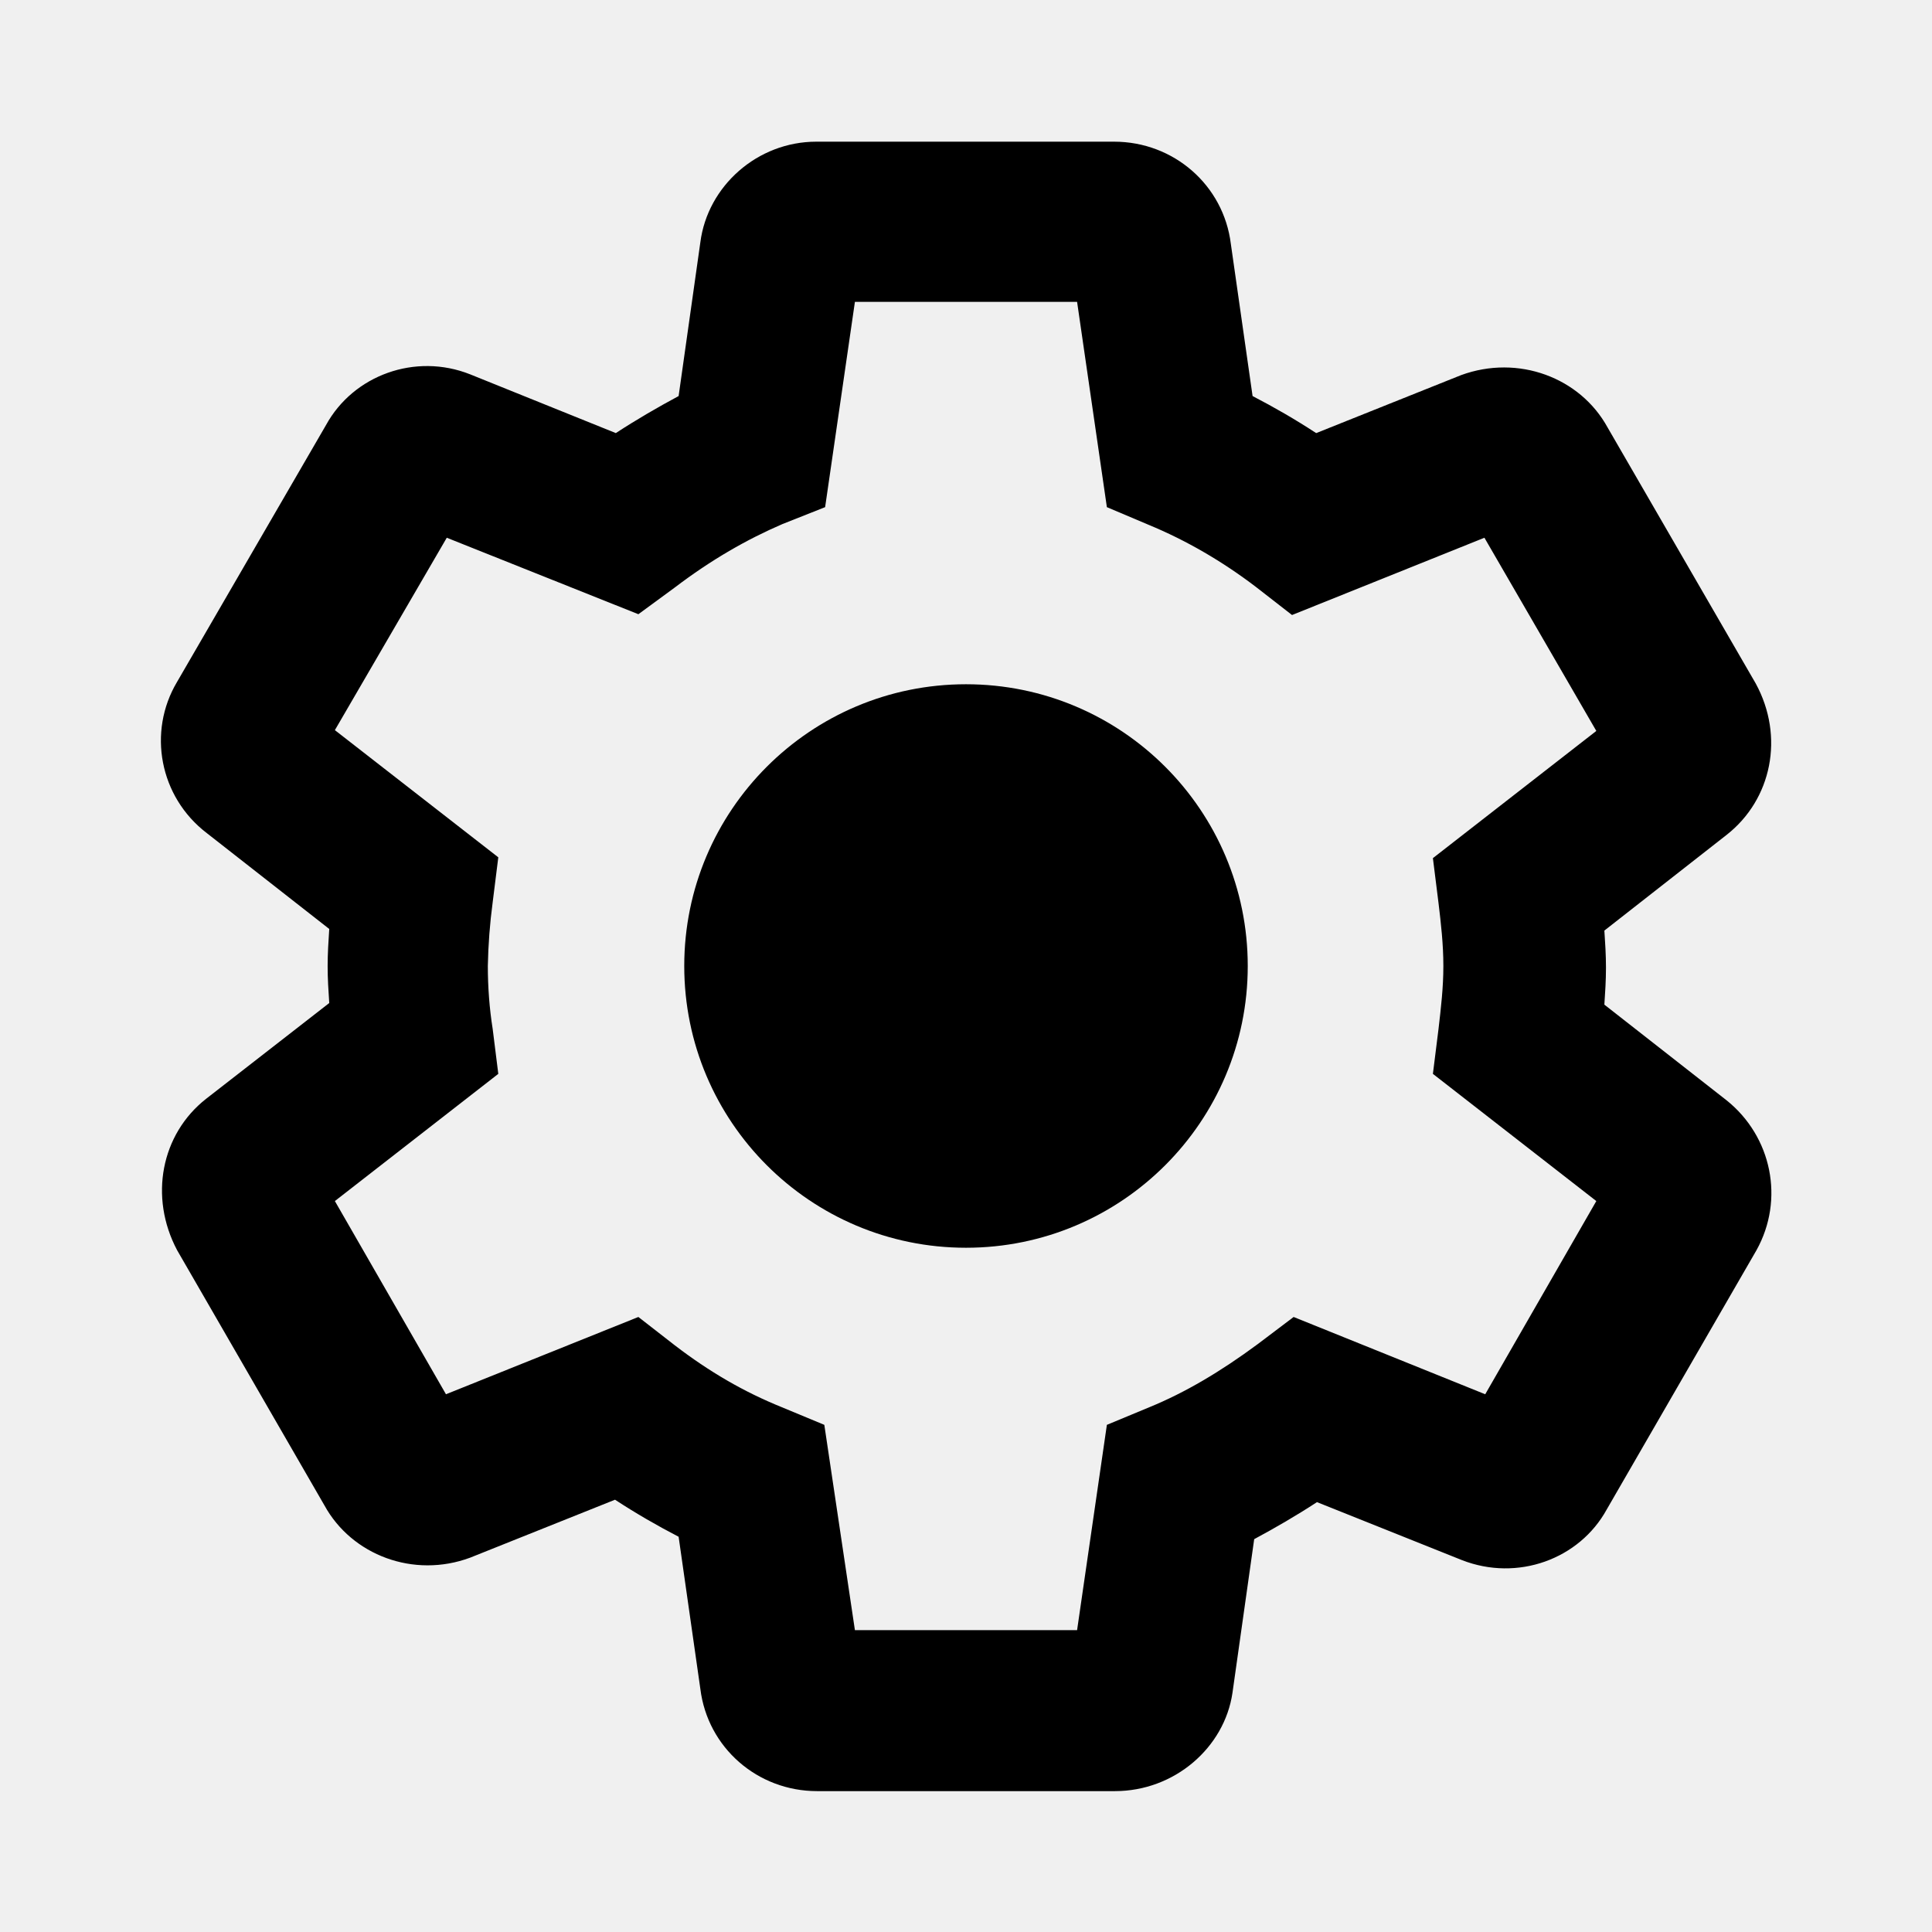
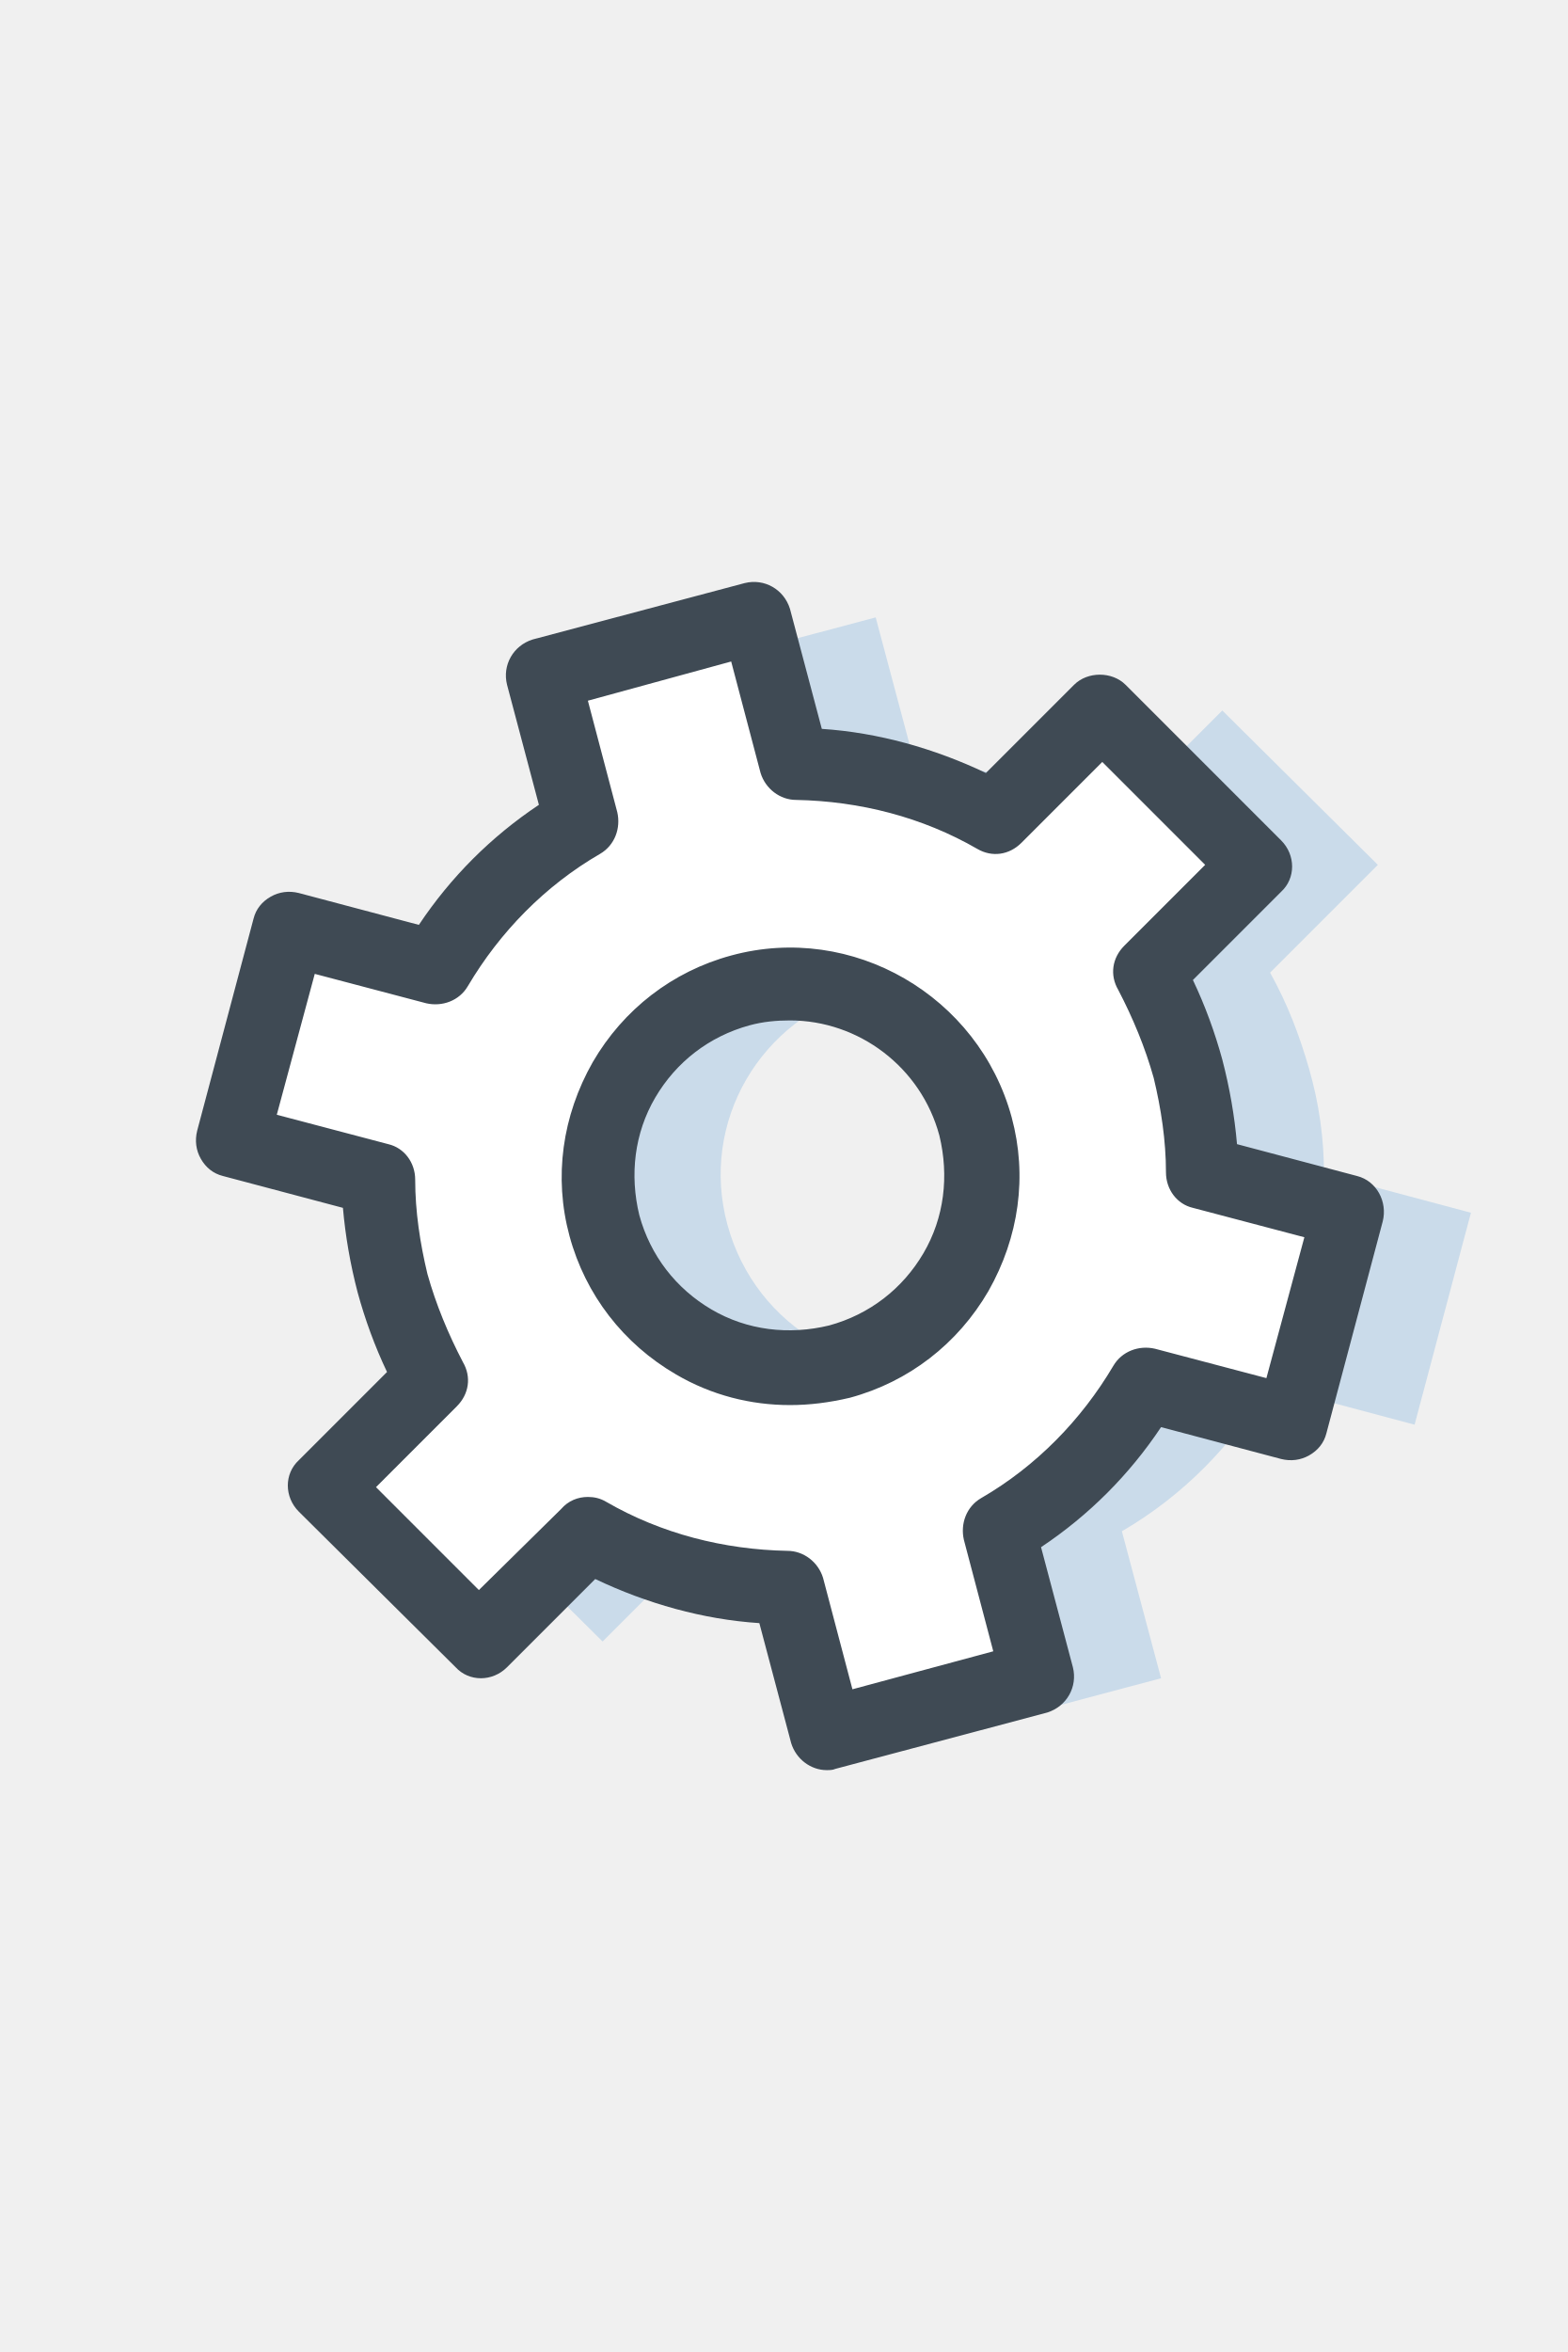
- <svg xmlns="http://www.w3.org/2000/svg" width="24" height="24" viewBox="0 0 24 24">
-   <path d="M13.85 22.25h-3.7c-.74 0-1.36-.54-1.45-1.27l-.27-1.89c-.27-.14-.53-.29-.79-.46l-1.8.72c-.7.26-1.47-.03-1.81-.65L2.2 15.53c-.35-.66-.2-1.44.36-1.88l1.53-1.19c-.01-.15-.02-.3-.02-.46 0-.15.01-.31.02-.46l-1.52-1.19c-.59-.45-.74-1.26-.37-1.88l1.85-3.19c.34-.62 1.11-.9 1.79-.63l1.81.73c.26-.17.52-.32.78-.46l.27-1.91c.09-.7.71-1.25 1.44-1.25h3.7c.74 0 1.36.54 1.45 1.27l.27 1.89c.27.14.53.29.79.46l1.8-.72c.71-.26 1.48.03 1.82.65l1.84 3.18c.36.66.2 1.44-.36 1.88l-1.52 1.19c.01.15.02.3.02.46s-.01.31-.02.46l1.52 1.19c.56.45.72 1.23.37 1.86l-1.86 3.22c-.34.62-1.11.9-1.8.63l-1.8-.72c-.26.17-.52.32-.78.46l-.27 1.91c-.1.68-.72 1.22-1.46 1.22zm-3.23-2h2.76l.37-2.55.53-.22c.44-.18.88-.44 1.34-.78l.45-.34 2.38.96 1.38-2.4-2.03-1.58.07-.56c.03-.26.06-.51.06-.78s-.03-.53-.06-.78l-.07-.56 2.03-1.58-1.39-2.4-2.39.96-.45-.35c-.42-.32-.87-.58-1.33-.77l-.52-.22-.37-2.55h-2.76l-.37 2.55-.53.21c-.44.19-.88.44-1.34.79l-.45.33-2.38-.95-1.39 2.39 2.03 1.58-.07.56a7 7 0 0 0-.06.79c0 .26.02.53.06.78l.07.56-2.03 1.58 1.38 2.4 2.39-.96.45.35c.43.33.86.58 1.33.77l.53.22.38 2.55z" />
-   <circle cx="12" cy="12" r="3.5" />
+ <svg xmlns="http://www.w3.org/2000/svg" version="1.1" id="Layer_1" x="0px" y="0px" viewBox="0 0 128 128" style="enable-background:new 0 0 128 128;" xml:space="preserve" width="24px" height="36px">
+   <g>
+     <path fill="gray" d="M106.9,55.3c-0.8-2.8-1.8-5.4-3.2-7.9l8.8-8.8L99.8,26l-8.8,8.8c-4.9-2.8-10.5-4.3-16.3-4.4l-3.2-12l-17.3,4.6   l3.2,12c-5,2.9-9.1,7.1-11.9,11.9l-12-3.2L29,61.1l12,3.2c0,2.8,0.4,5.6,1.1,8.4c0.8,2.8,1.8,5.4,3.2,7.9l-8.8,8.8L49.2,102   l8.8-8.8c4.9,2.8,10.5,4.3,16.3,4.4l3.2,12l17.3-4.6l-3.2-12c5-2.9,9.1-7.1,11.9-11.9l12,3.2l4.6-17.3l-12-3.2   C108.1,60.9,107.7,58.1,106.9,55.3z M78.6,79.1c-8.4,2.2-16.9-2.7-19.2-11.1s2.7-16.9,11.1-19.2c8.4-2.2,16.9,2.7,19.2,11.1   C91.9,68.3,86.9,76.9,78.6,79.1z" style="fill:#CADBEA;" />
+   </g>
+   <g>
+     <path d="M96.9,55.3c-0.8-2.8-1.8-5.4-3.2-7.9l8.8-8.8L89.8,26l-8.8,8.8c-4.9-2.8-10.5-4.3-16.3-4.4l-3.2-12l-17.3,4.6   l3.2,12c-5,2.9-9.1,7.1-11.9,11.9l-12-3.2L19,61.1l12,3.2c0,2.8,0.4,5.6,1.1,8.4c0.8,2.8,1.8,5.4,3.2,7.9l-8.8,8.8L39.2,102   l8.8-8.8c4.9,2.8,10.5,4.3,16.3,4.4l3.2,12l17.3-4.6l-3.2-12c5-2.9,9.1-7.1,11.9-11.9l12,3.2l4.6-17.3l-12-3.2   C98.1,60.9,97.7,58.1,96.9,55.3z M68.6,79.1c-8.4,2.2-16.9-2.7-19.2-11.1s2.7-16.9,11.1-19.2c8.4-2.2,16.9,2.7,19.2,11.1   C81.9,68.3,76.9,76.9,68.6,79.1z" style="fill:#FFFFFF;" />
+   </g>
+   <g>
+     <path d="M67.5,112.5c-1.3,0-2.5-0.9-2.9-2.2l-2.6-9.8c-4.6-0.3-9.2-1.6-13.4-3.6l-7.2,7.2c-1.2,1.2-3.1,1.2-4.2,0   L24.4,91.4c-1.2-1.2-1.2-3.1,0-4.2l7.2-7.2c-1-2.1-1.8-4.3-2.4-6.5c-0.6-2.3-1-4.6-1.2-6.9L18.2,64c-0.8-0.2-1.4-0.7-1.8-1.4   s-0.5-1.5-0.3-2.3L20.7,43c0.2-0.8,0.7-1.4,1.4-1.8c0.7-0.4,1.5-0.5,2.3-0.3l9.8,2.6c2.6-3.9,5.9-7.2,9.8-9.8l-2.6-9.8   c-0.4-1.6,0.5-3.2,2.1-3.7l17.3-4.6c1.6-0.4,3.2,0.5,3.7,2.1l2.6,9.8c4.6,0.3,9.2,1.6,13.4,3.6l7.2-7.2c1.1-1.1,3.1-1.1,4.2,0   l12.7,12.7c1.2,1.2,1.2,3.1,0,4.2L97.4,48c1,2.1,1.8,4.3,2.4,6.5c0.6,2.3,1,4.6,1.2,6.9l9.8,2.6c1.6,0.4,2.5,2.1,2.1,3.7L108.3,85   c-0.2,0.8-0.7,1.4-1.4,1.8c-0.7,0.4-1.5,0.5-2.3,0.3l-9.8-2.6c-2.6,3.9-5.9,7.2-9.8,9.8l2.6,9.8c0.4,1.6-0.5,3.2-2.1,3.7l-17.3,4.6   C68,112.5,67.7,112.5,67.5,112.5z M48,90.2c0.5,0,1,0.1,1.5,0.4c4.5,2.6,9.6,3.9,14.8,4c1.3,0,2.5,0.9,2.9,2.2l2.4,9.1l11.5-3.1   l-2.4-9.1c-0.3-1.3,0.2-2.7,1.4-3.4c4.5-2.6,8.2-6.4,10.8-10.8c0.7-1.2,2.1-1.7,3.4-1.4l9.1,2.4l3.1-11.5l-9.1-2.4   c-1.3-0.3-2.2-1.5-2.2-2.9c0-2.6-0.4-5.2-1-7.7l0,0c-0.7-2.5-1.7-4.9-2.9-7.2c-0.7-1.2-0.5-2.6,0.5-3.6l6.6-6.6l-8.4-8.4l-6.6,6.6   c-1,1-2.4,1.2-3.6,0.5c-4.5-2.6-9.6-3.9-14.8-4c-1.3,0-2.5-0.9-2.9-2.2l-2.4-9.1L48,25.2l2.4,9.1c0.3,1.3-0.2,2.7-1.4,3.4   c-4.5,2.6-8.2,6.4-10.8,10.8c-0.7,1.2-2.1,1.7-3.4,1.4l-9.1-2.4l-3.1,11.5l9.1,2.4c1.3,0.3,2.2,1.5,2.2,2.9c0,2.6,0.4,5.2,1,7.7   c0.7,2.5,1.7,4.9,2.9,7.2c0.7,1.2,0.5,2.6-0.5,3.6l-6.6,6.6l8.4,8.4l6.7-6.6C46.4,90.5,47.2,90.2,48,90.2z M64.5,82.7   c-3.2,0-6.4-0.8-9.3-2.5c-4.3-2.5-7.4-6.5-8.7-11.3c-1.3-4.8-0.6-9.8,1.9-14.2c2.5-4.3,6.5-7.4,11.3-8.7   c9.9-2.7,20.2,3.3,22.9,13.2c1.3,4.8,0.6,9.8-1.9,14.2c-2.5,4.3-6.5,7.4-11.3,8.7l0,0C67.7,82.5,66.1,82.7,64.5,82.7z M68.6,79.1   L68.6,79.1L68.6,79.1z M64.5,51.3c-1.1,0-2.2,0.1-3.3,0.4c-3.3,0.9-6,3-7.7,5.9c-1.7,2.9-2.1,6.3-1.3,9.6c0.9,3.3,3,6,5.9,7.7   c2.9,1.7,6.3,2.1,9.6,1.3l0,0c3.3-0.9,6-3,7.7-5.9c1.7-2.9,2.1-6.3,1.3-9.6C75.2,55.1,70.1,51.3,64.5,51.3z" style="fill:#3F4A54;" />
+   </g>
</svg>
